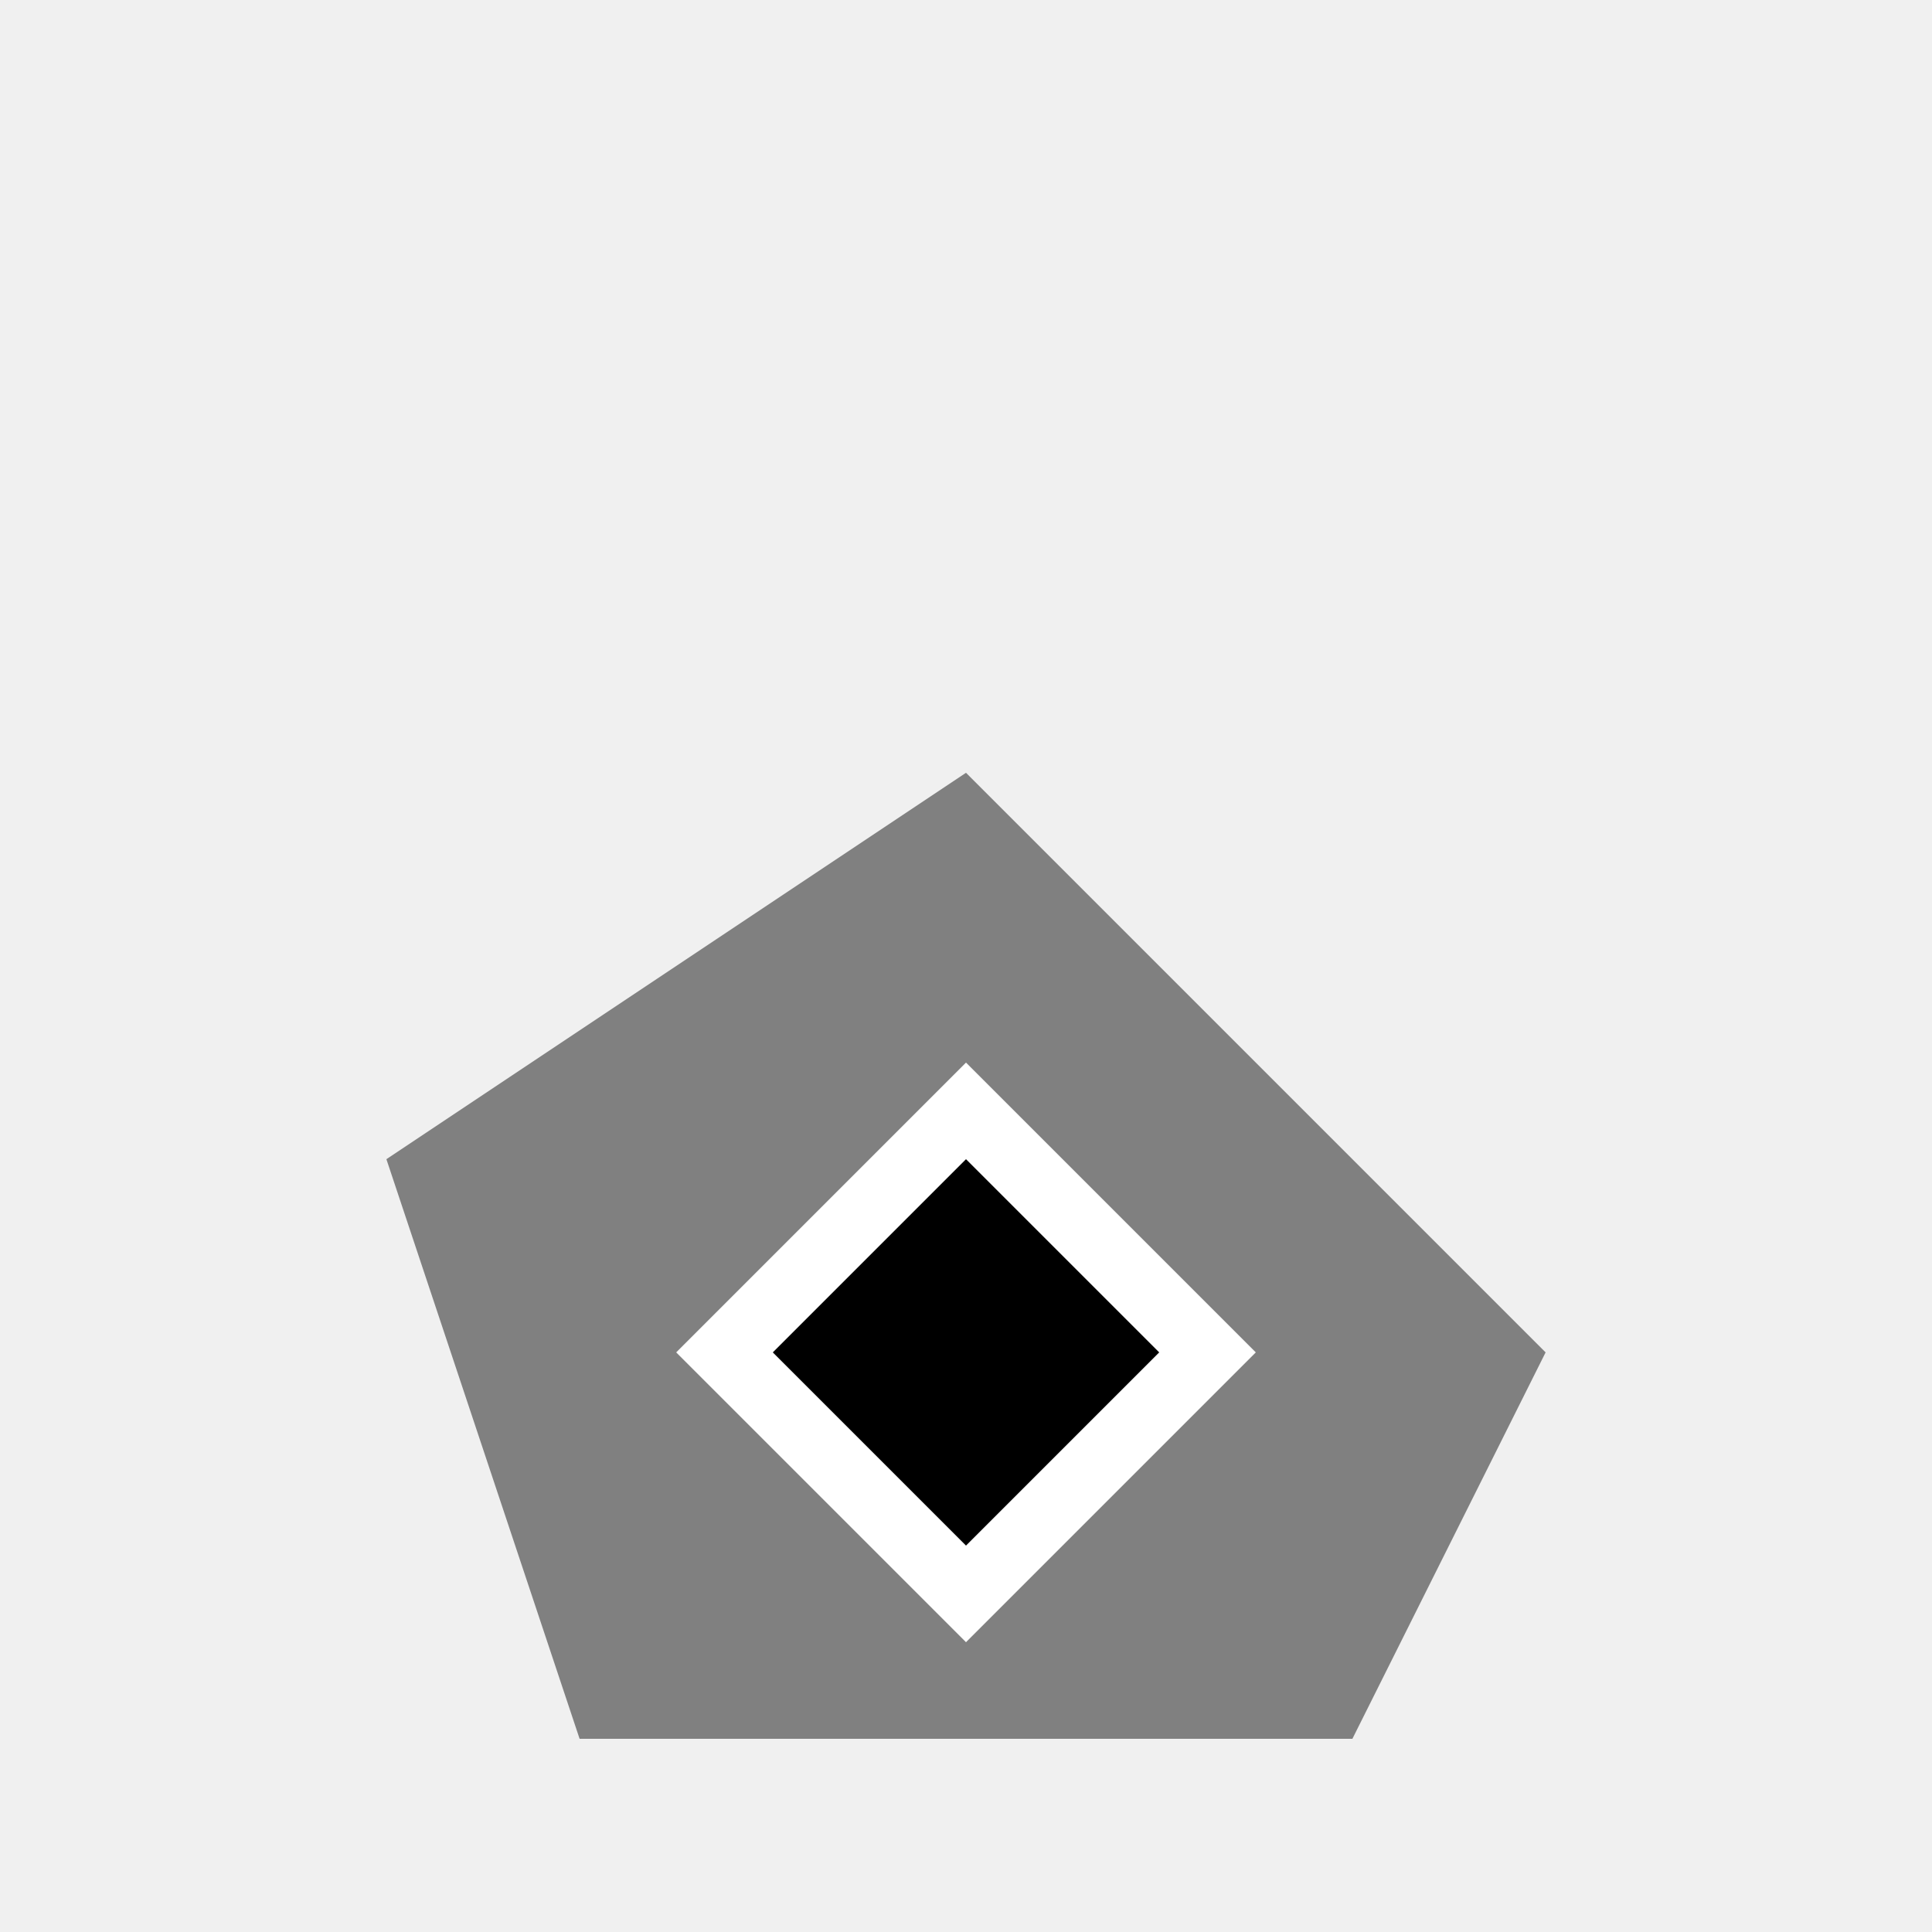
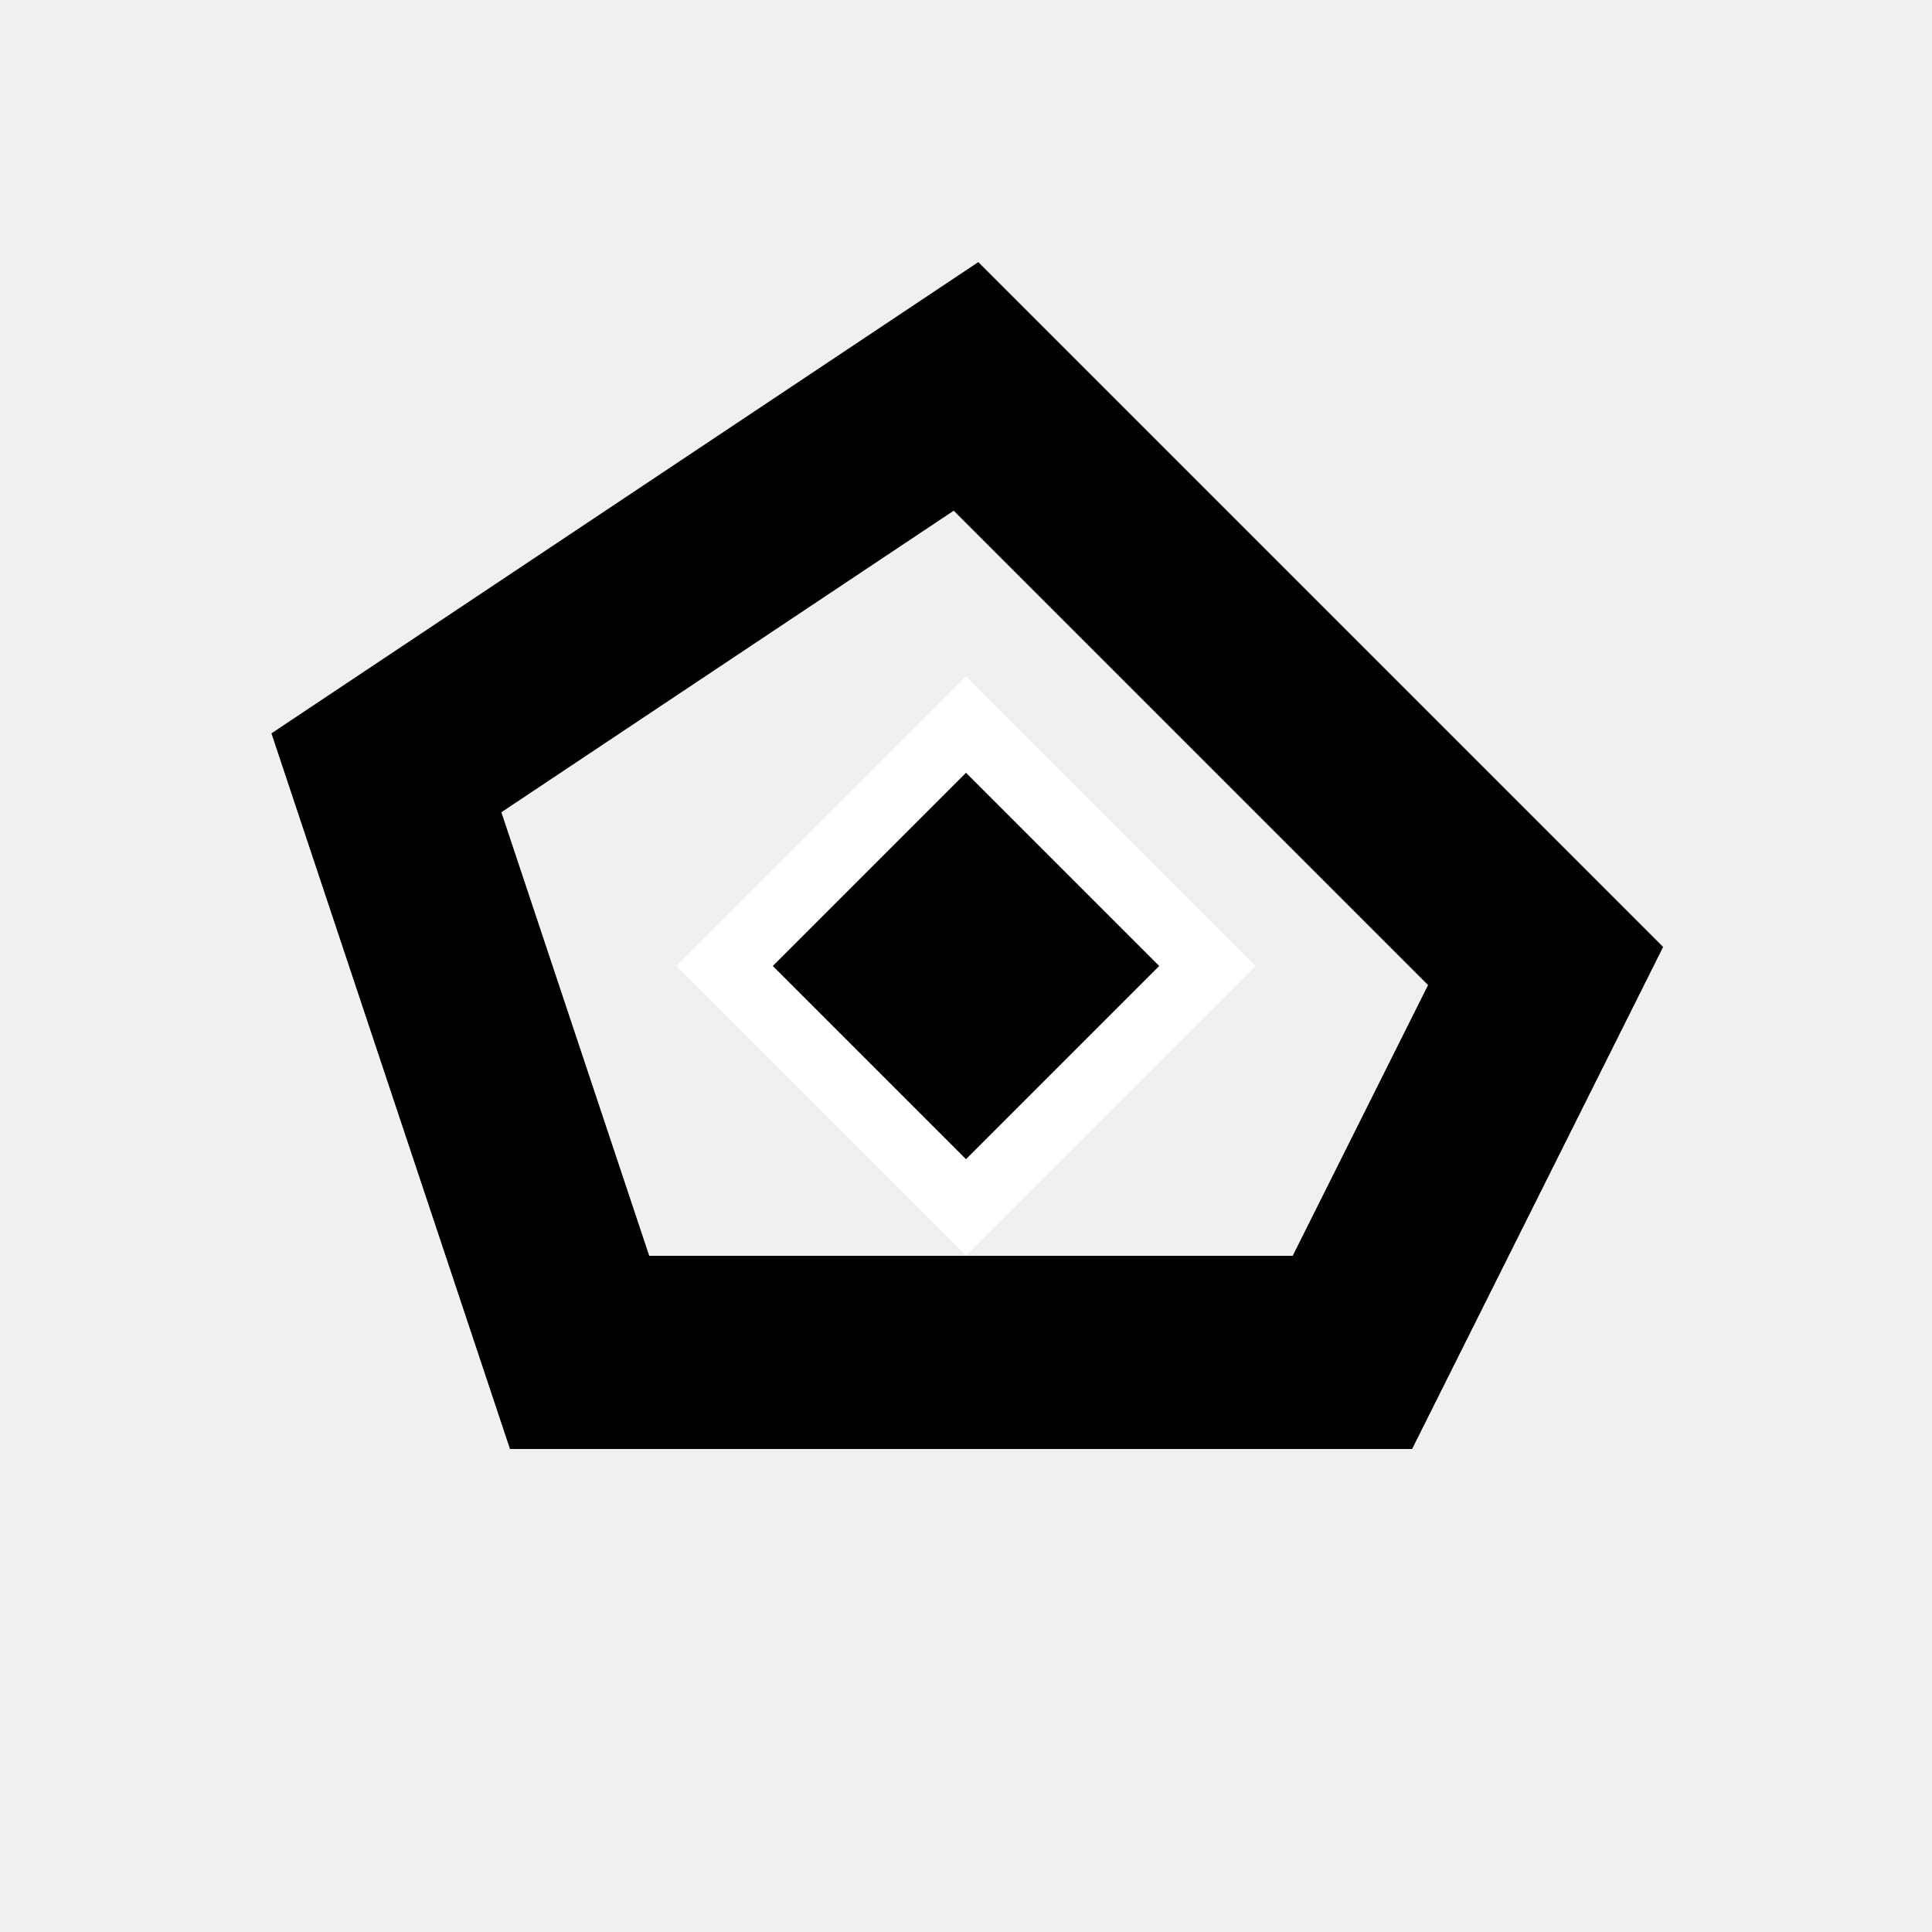
<svg xmlns="http://www.w3.org/2000/svg" viewBox="0 0 100 100">
  <defs>
    <path id="rock" d="M30,90 70,90 80,70 50,40 20,60 Z" />
    <g id="coal">
      <path d="M0,-15 15,0 0,15 -15,0 Z" fill="white" />
      <path d="M0,-10 10,0 0,10 -10,0 Z" fill="black" />
    </g>
    <g id="gold">
      <circle r="15" fill="white" />
      <circle r="10" fill="yellow" />
    </g>
    <g id="iron">
      <rect width="25" height="25" fill="white" x="-12.5" y="-12.5" />
      <rect width="15" height="15" fill="gray" x="-7.5" y="-7.5" />
    </g>
  </defs>
-   <use href="#rock" fill="gray" />
-   <use href="#coal" x="50" y="70" />
+   <use href="#rock" fill="none" y="-20" stroke-width="10" stroke="black" />
+   <use href="#coal" x="50" y="50" />
</svg>
